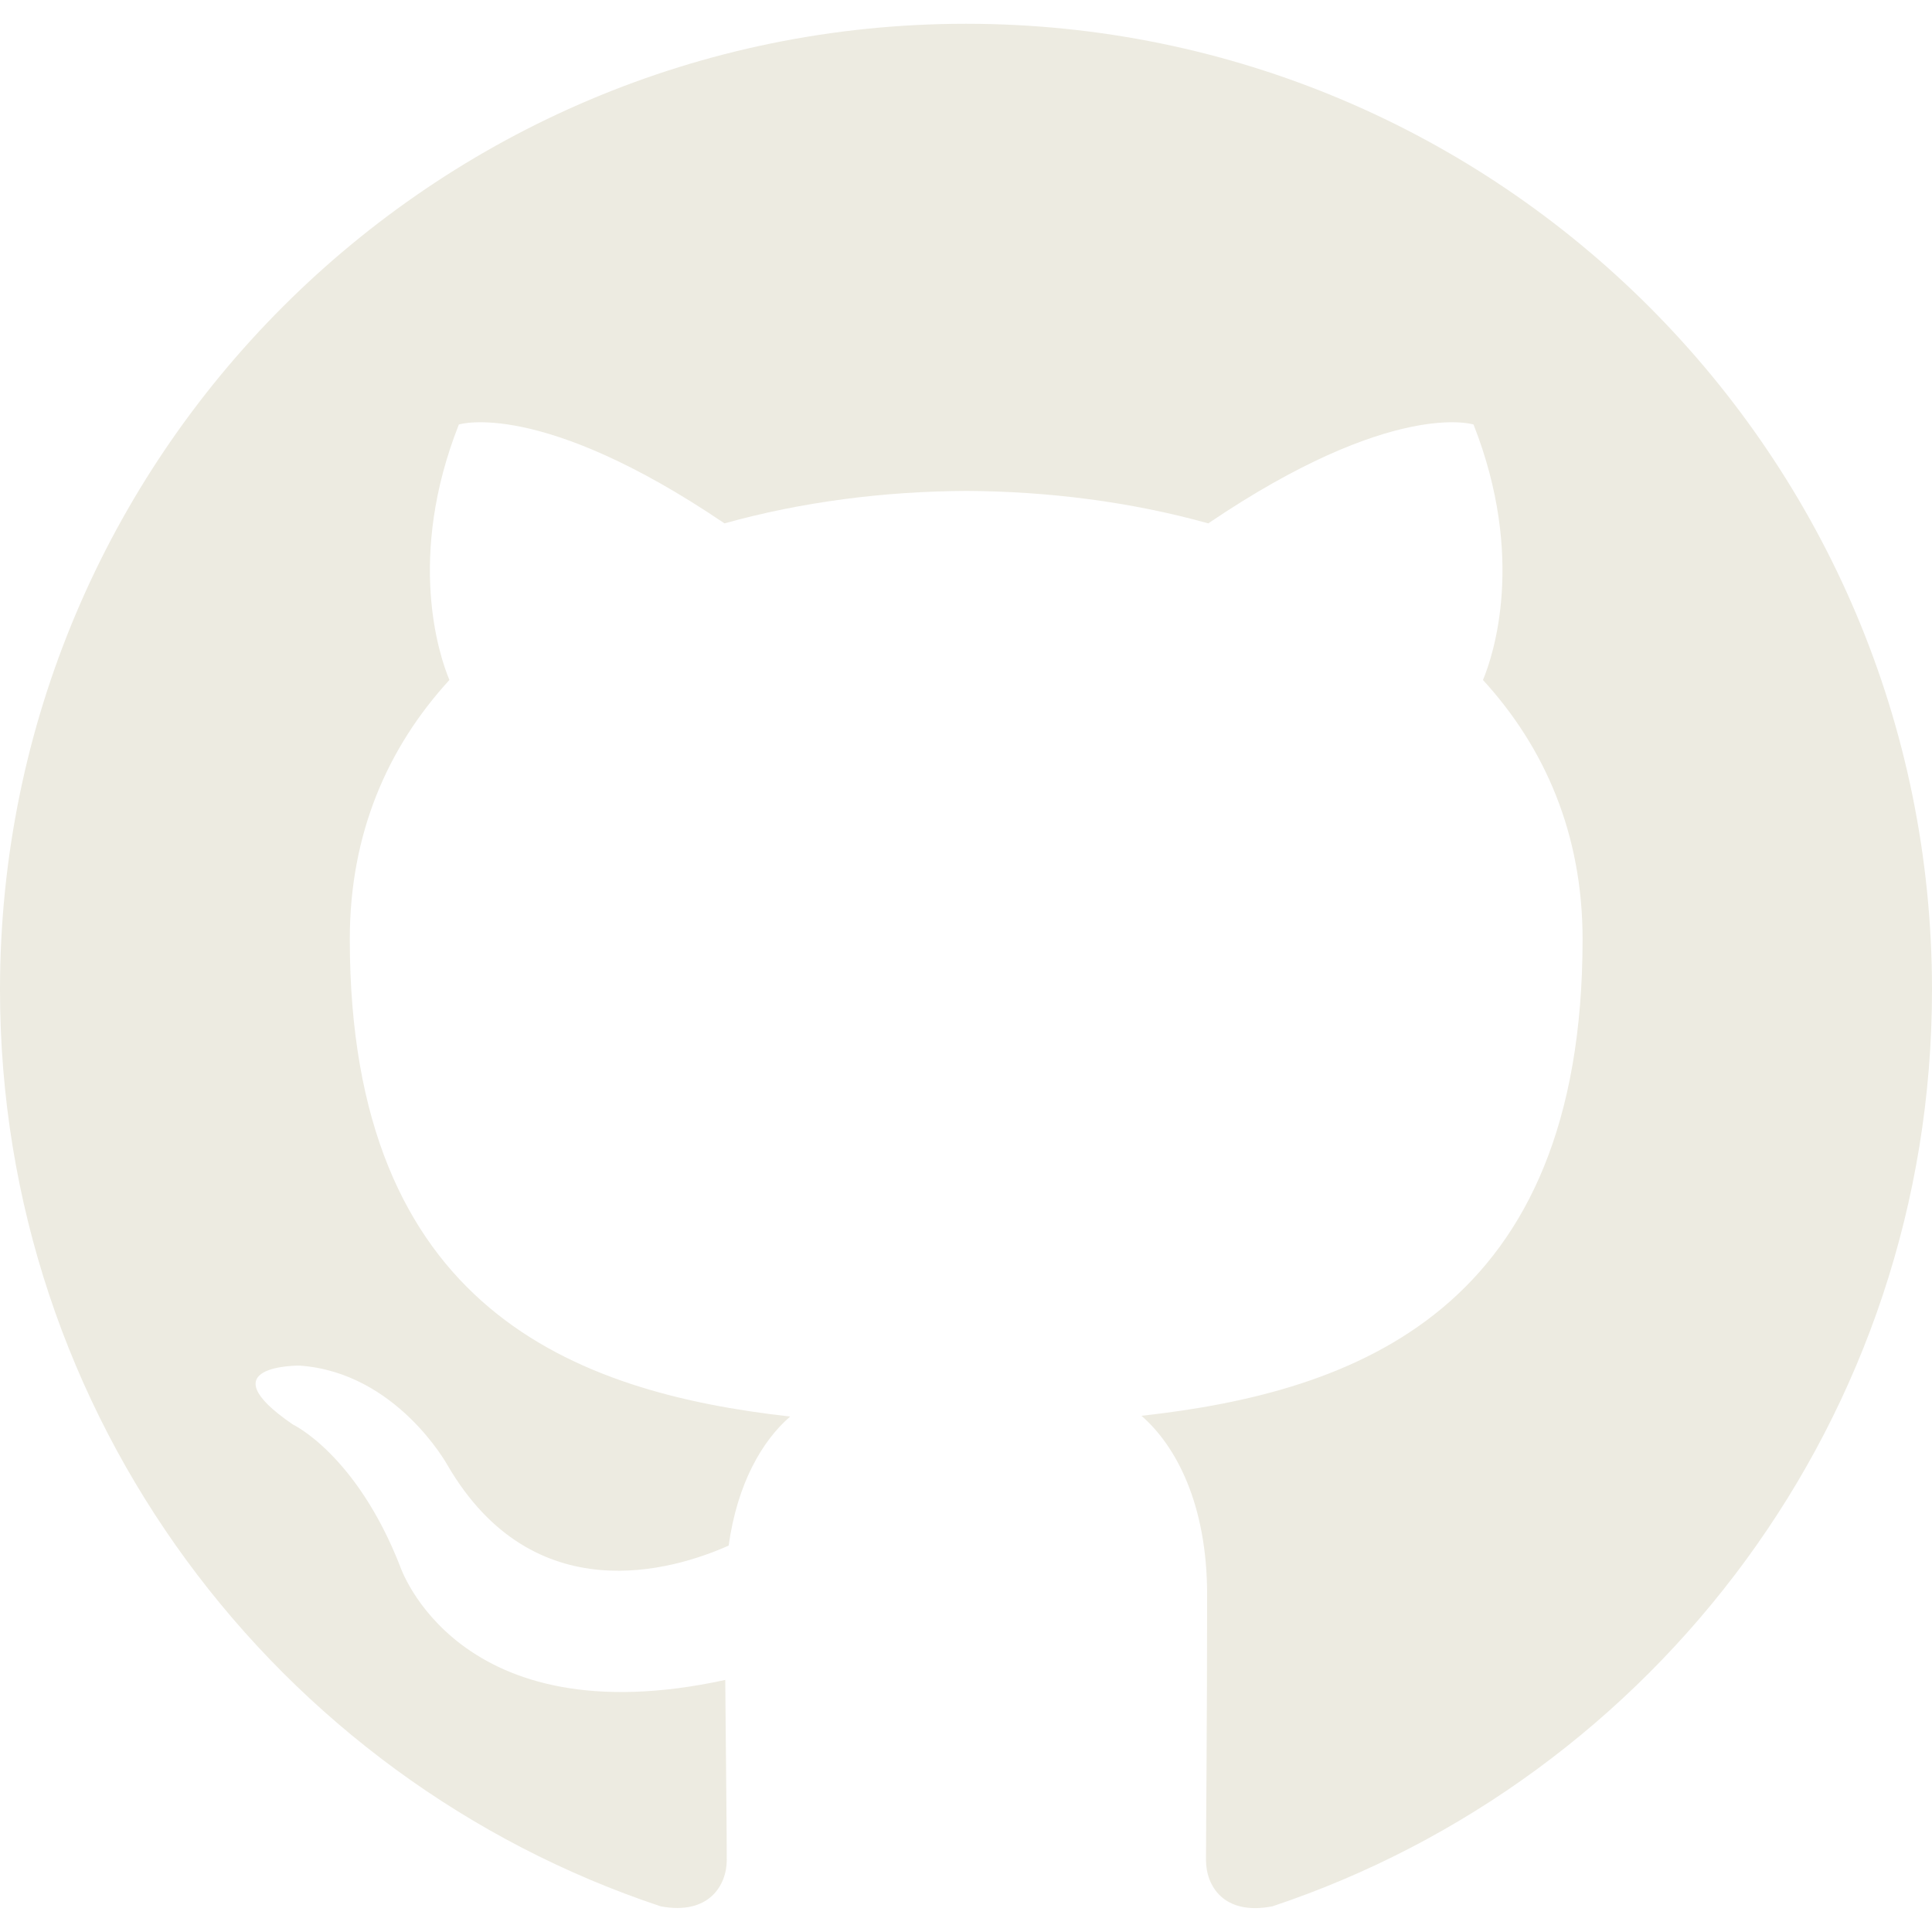
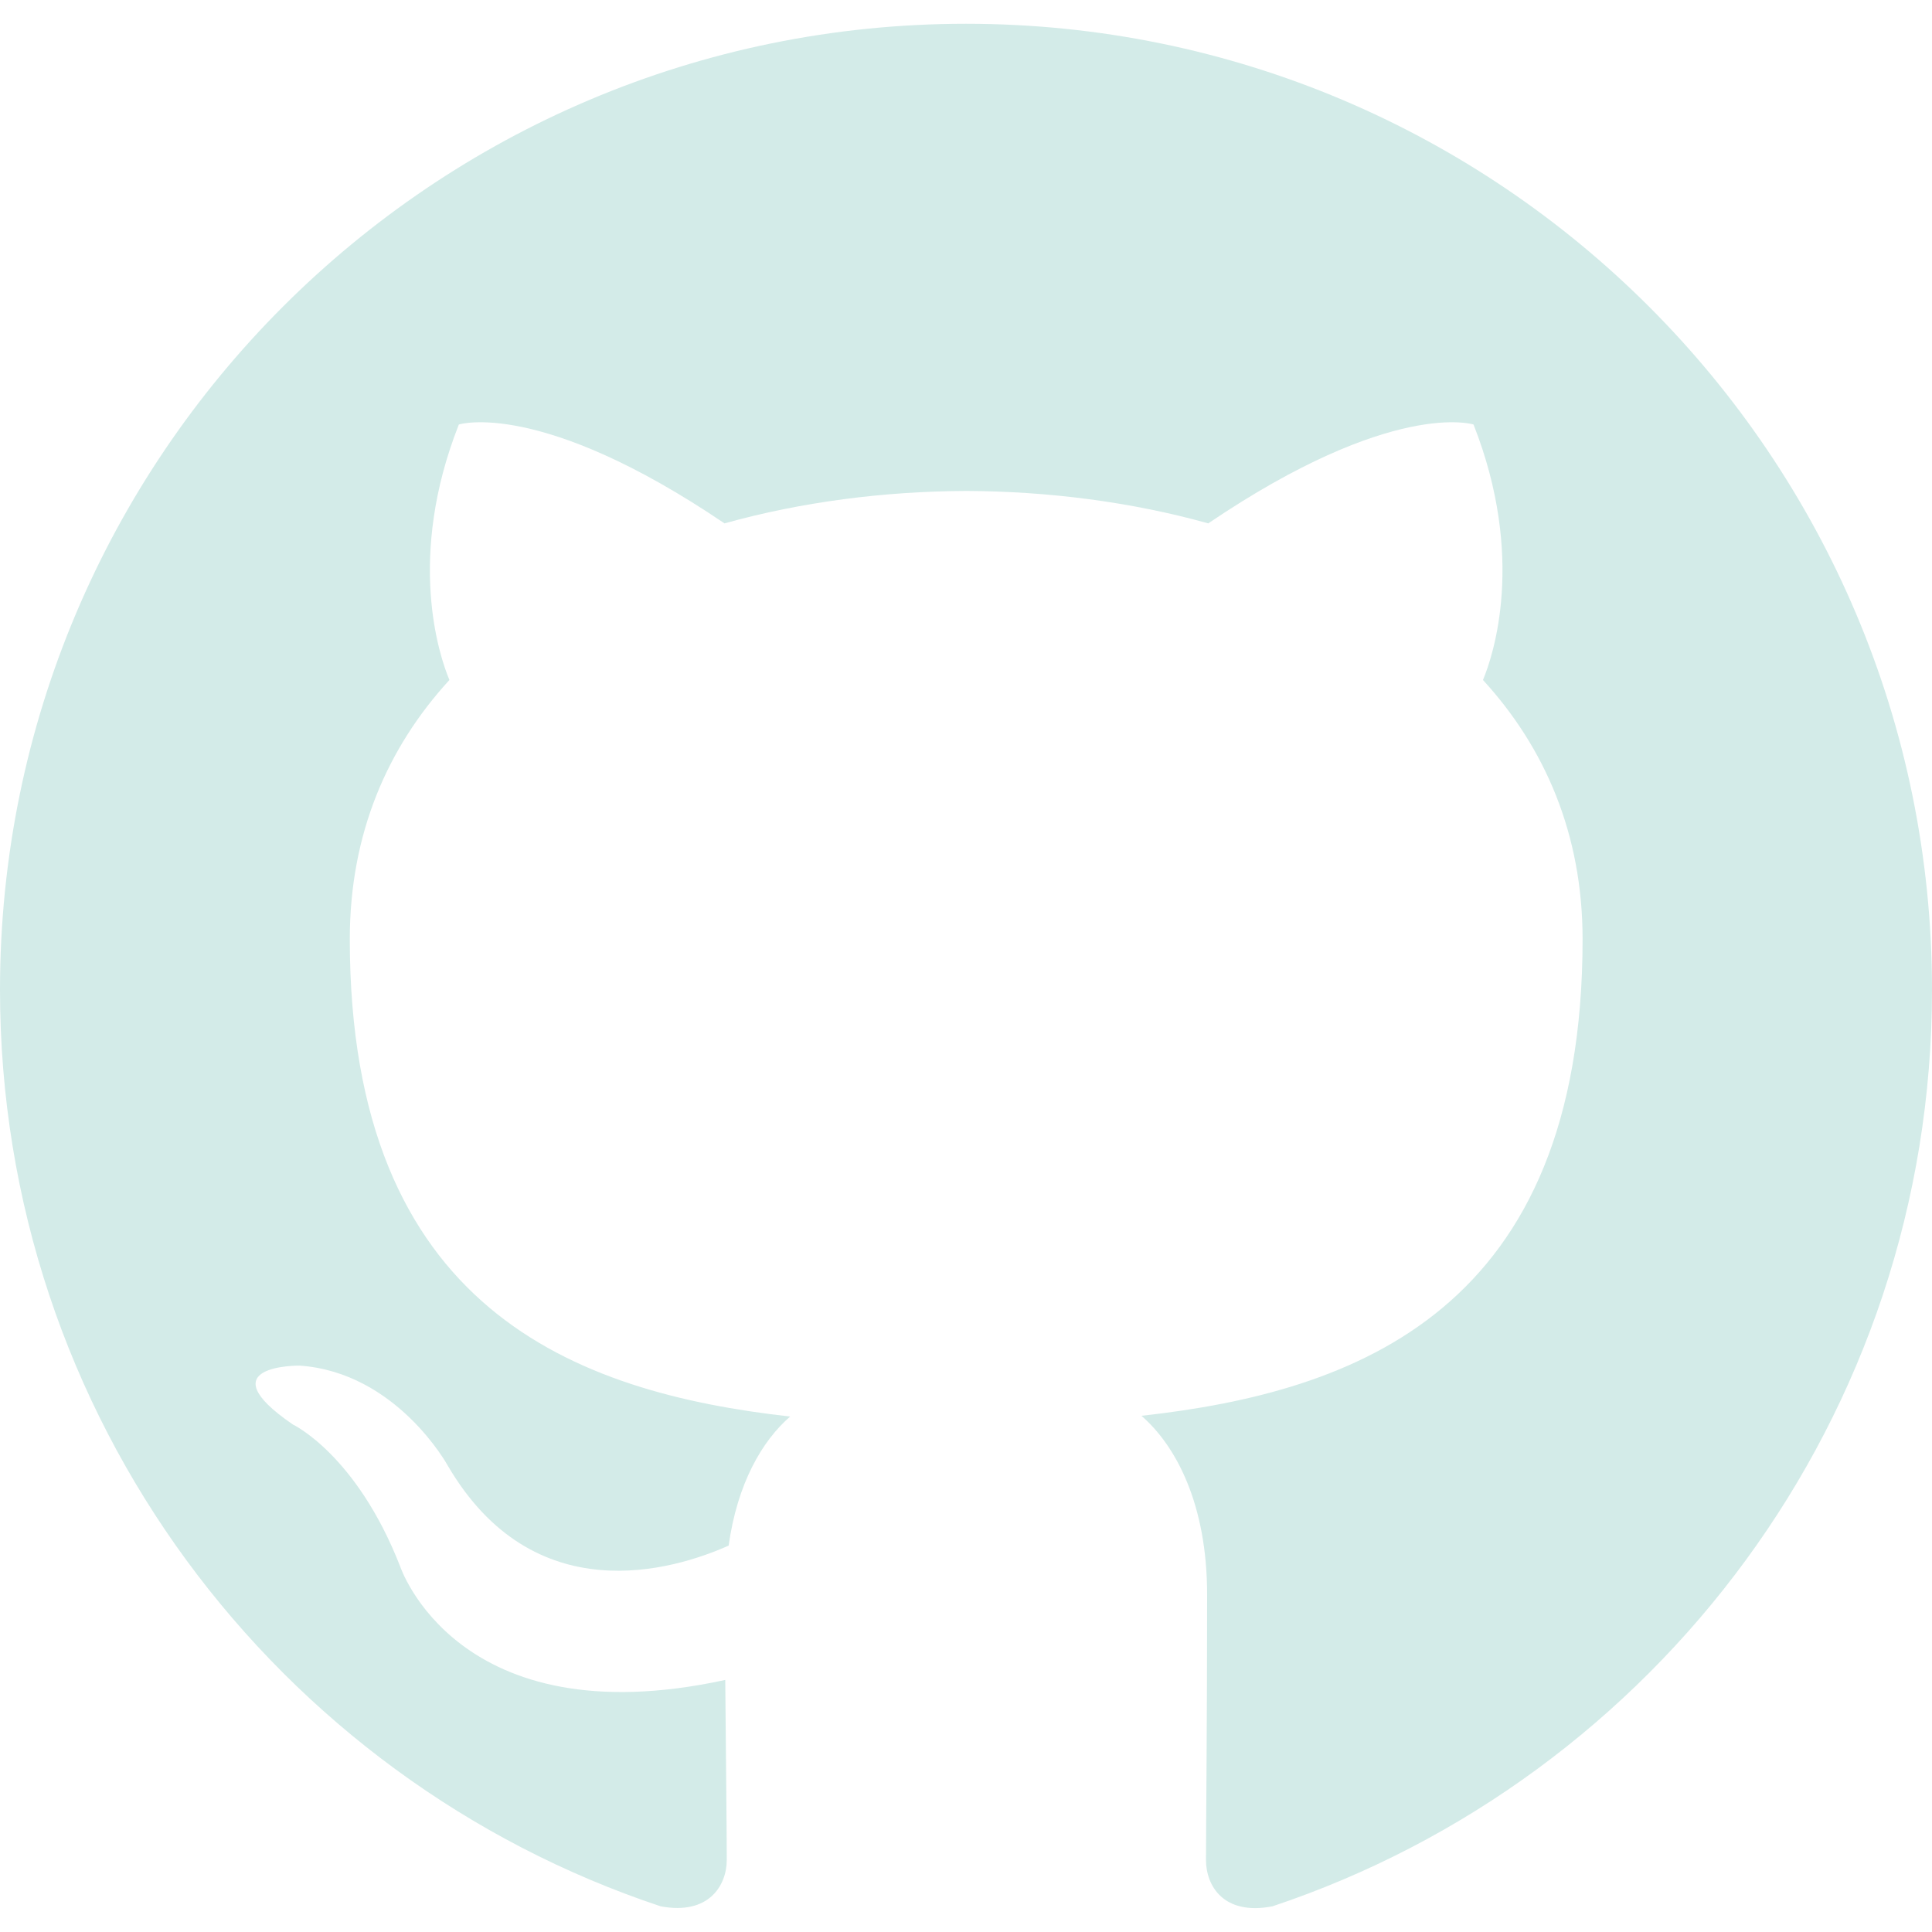
<svg xmlns="http://www.w3.org/2000/svg" version="1.1" id="Ebene_1" x="0px" y="0px" viewBox="0 0 512 512" style="enable-background:new 0 0 512 512;" xml:space="preserve">
-   <path style="fill:#edebe1" d="M256,6.3C114.6,6.3,0,120.9,0,262.3c0,113.1,73.4,209.1,175.1,242.9c12.8,2.4,17.5-5.6,17.5-12.3c0-6.1-0.2-26.3-0.4-47.7  C121,460.7,106,415,106,415c-11.6-29.6-28.4-37.5-28.4-37.5c-23.2-15.9,1.8-15.6,1.8-15.6c25.7,1.8,39.2,26.4,39.2,26.4  c22.8,39.1,59.9,27.8,74.5,21.3c2.3-16.5,8.9-27.8,16.3-34.2C152.4,369,92.7,347,92.7,248.9c0-28,10-50.8,26.4-68.7  c-2.7-6.4-11.4-32.5,2.5-67.7c0,0,21.5-6.9,70.4,26.2c20.4-5.7,42.3-8.5,64.1-8.6c21.7,0.1,43.7,2.9,64.1,8.6  c48.9-33.1,70.3-26.2,70.3-26.2c13.9,35.3,5.2,61.3,2.5,67.7c16.4,17.9,26.4,40.8,26.4,68.7c0,98.3-59.9,120-116.9,126.3  c9.2,8,17.4,23.5,17.4,47.4c0,34.3-0.3,61.8-0.3,70.3c0,6.8,4.6,14.8,17.6,12.3C438.7,471.3,512,375.4,512,262.3  C512,120.9,397.4,6.3,256,6.3z" />
+   <path style="fill:#D3EBE8" d="M256,6.3C114.6,6.3,0,120.9,0,262.3c0,113.1,73.4,209.1,175.1,242.9c12.8,2.4,17.5-5.6,17.5-12.3c0-6.1-0.2-26.3-0.4-47.7  C121,460.7,106,415,106,415c-11.6-29.6-28.4-37.5-28.4-37.5c-23.2-15.9,1.8-15.6,1.8-15.6c25.7,1.8,39.2,26.4,39.2,26.4  c22.8,39.1,59.9,27.8,74.5,21.3c2.3-16.5,8.9-27.8,16.3-34.2C152.4,369,92.7,347,92.7,248.9c0-28,10-50.8,26.4-68.7  c-2.7-6.4-11.4-32.5,2.5-67.7c0,0,21.5-6.9,70.4,26.2c20.4-5.7,42.3-8.5,64.1-8.6c21.7,0.1,43.7,2.9,64.1,8.6  c48.9-33.1,70.3-26.2,70.3-26.2c13.9,35.3,5.2,61.3,2.5,67.7c16.4,17.9,26.4,40.8,26.4,68.7c0,98.3-59.9,120-116.9,126.3  c9.2,8,17.4,23.5,17.4,47.4c0,34.3-0.3,61.8-0.3,70.3c0,6.8,4.6,14.8,17.6,12.3C438.7,471.3,512,375.4,512,262.3  C512,120.9,397.4,6.3,256,6.3z" />
</svg>
